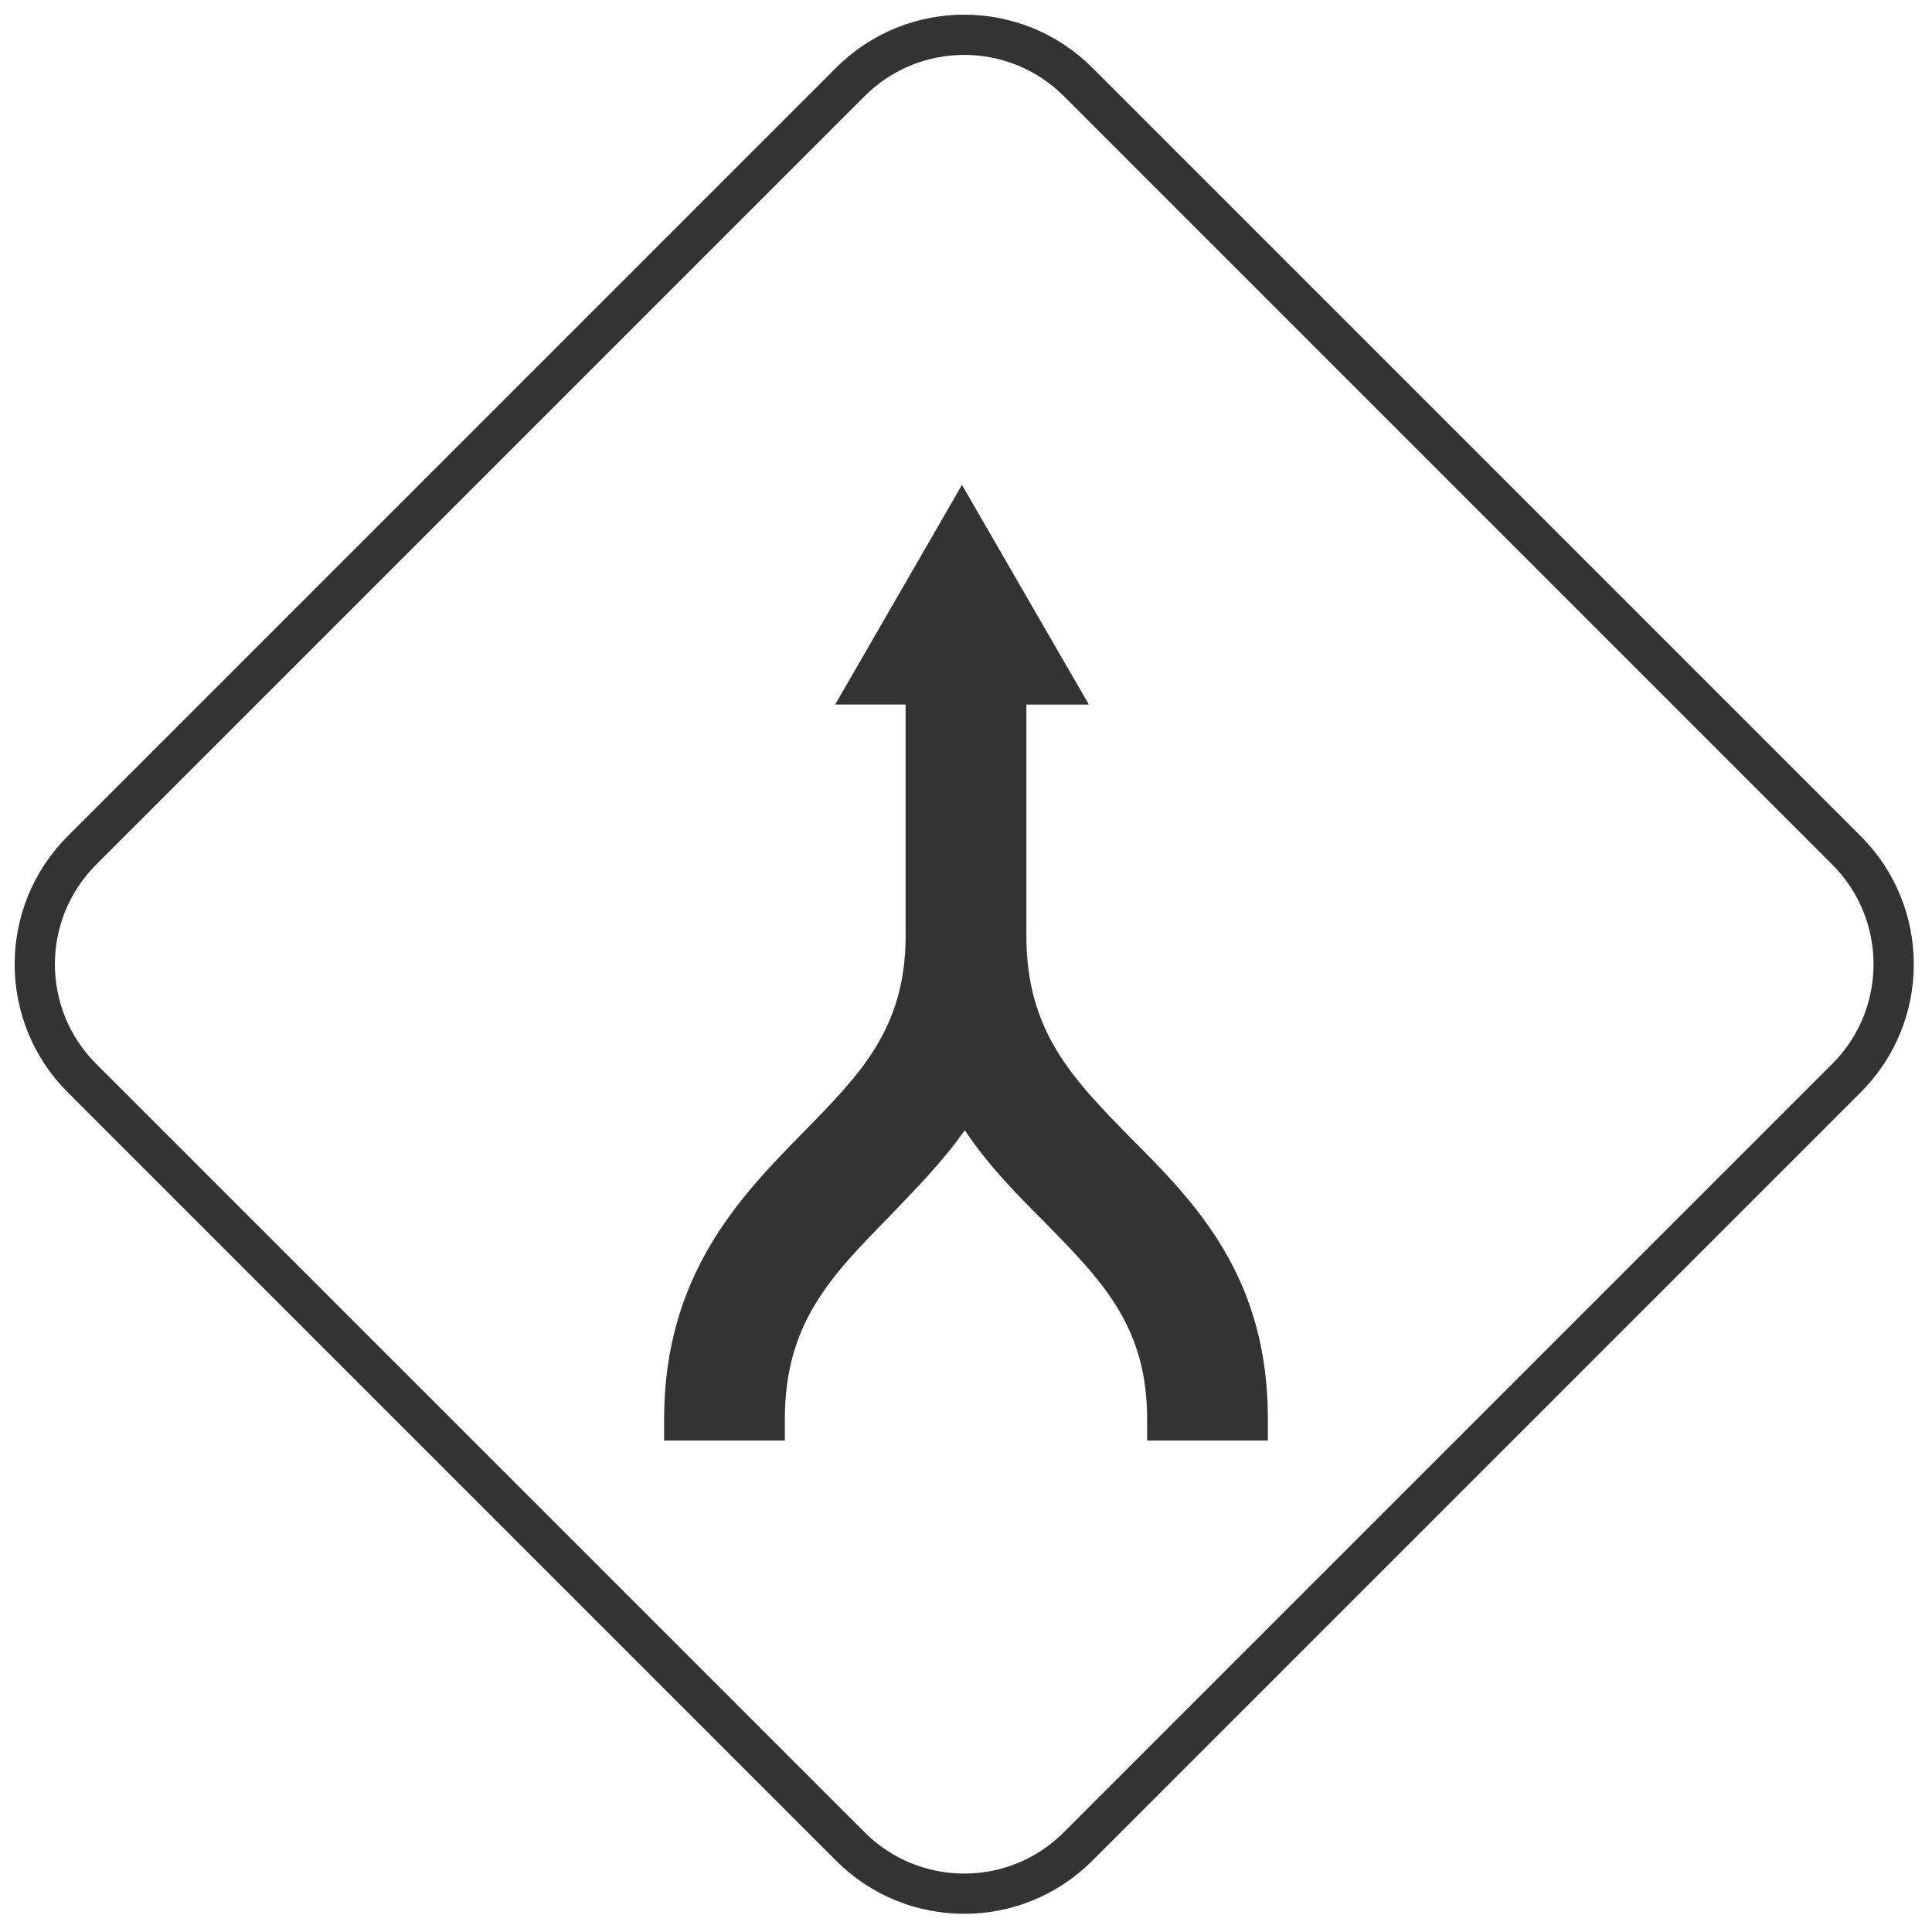
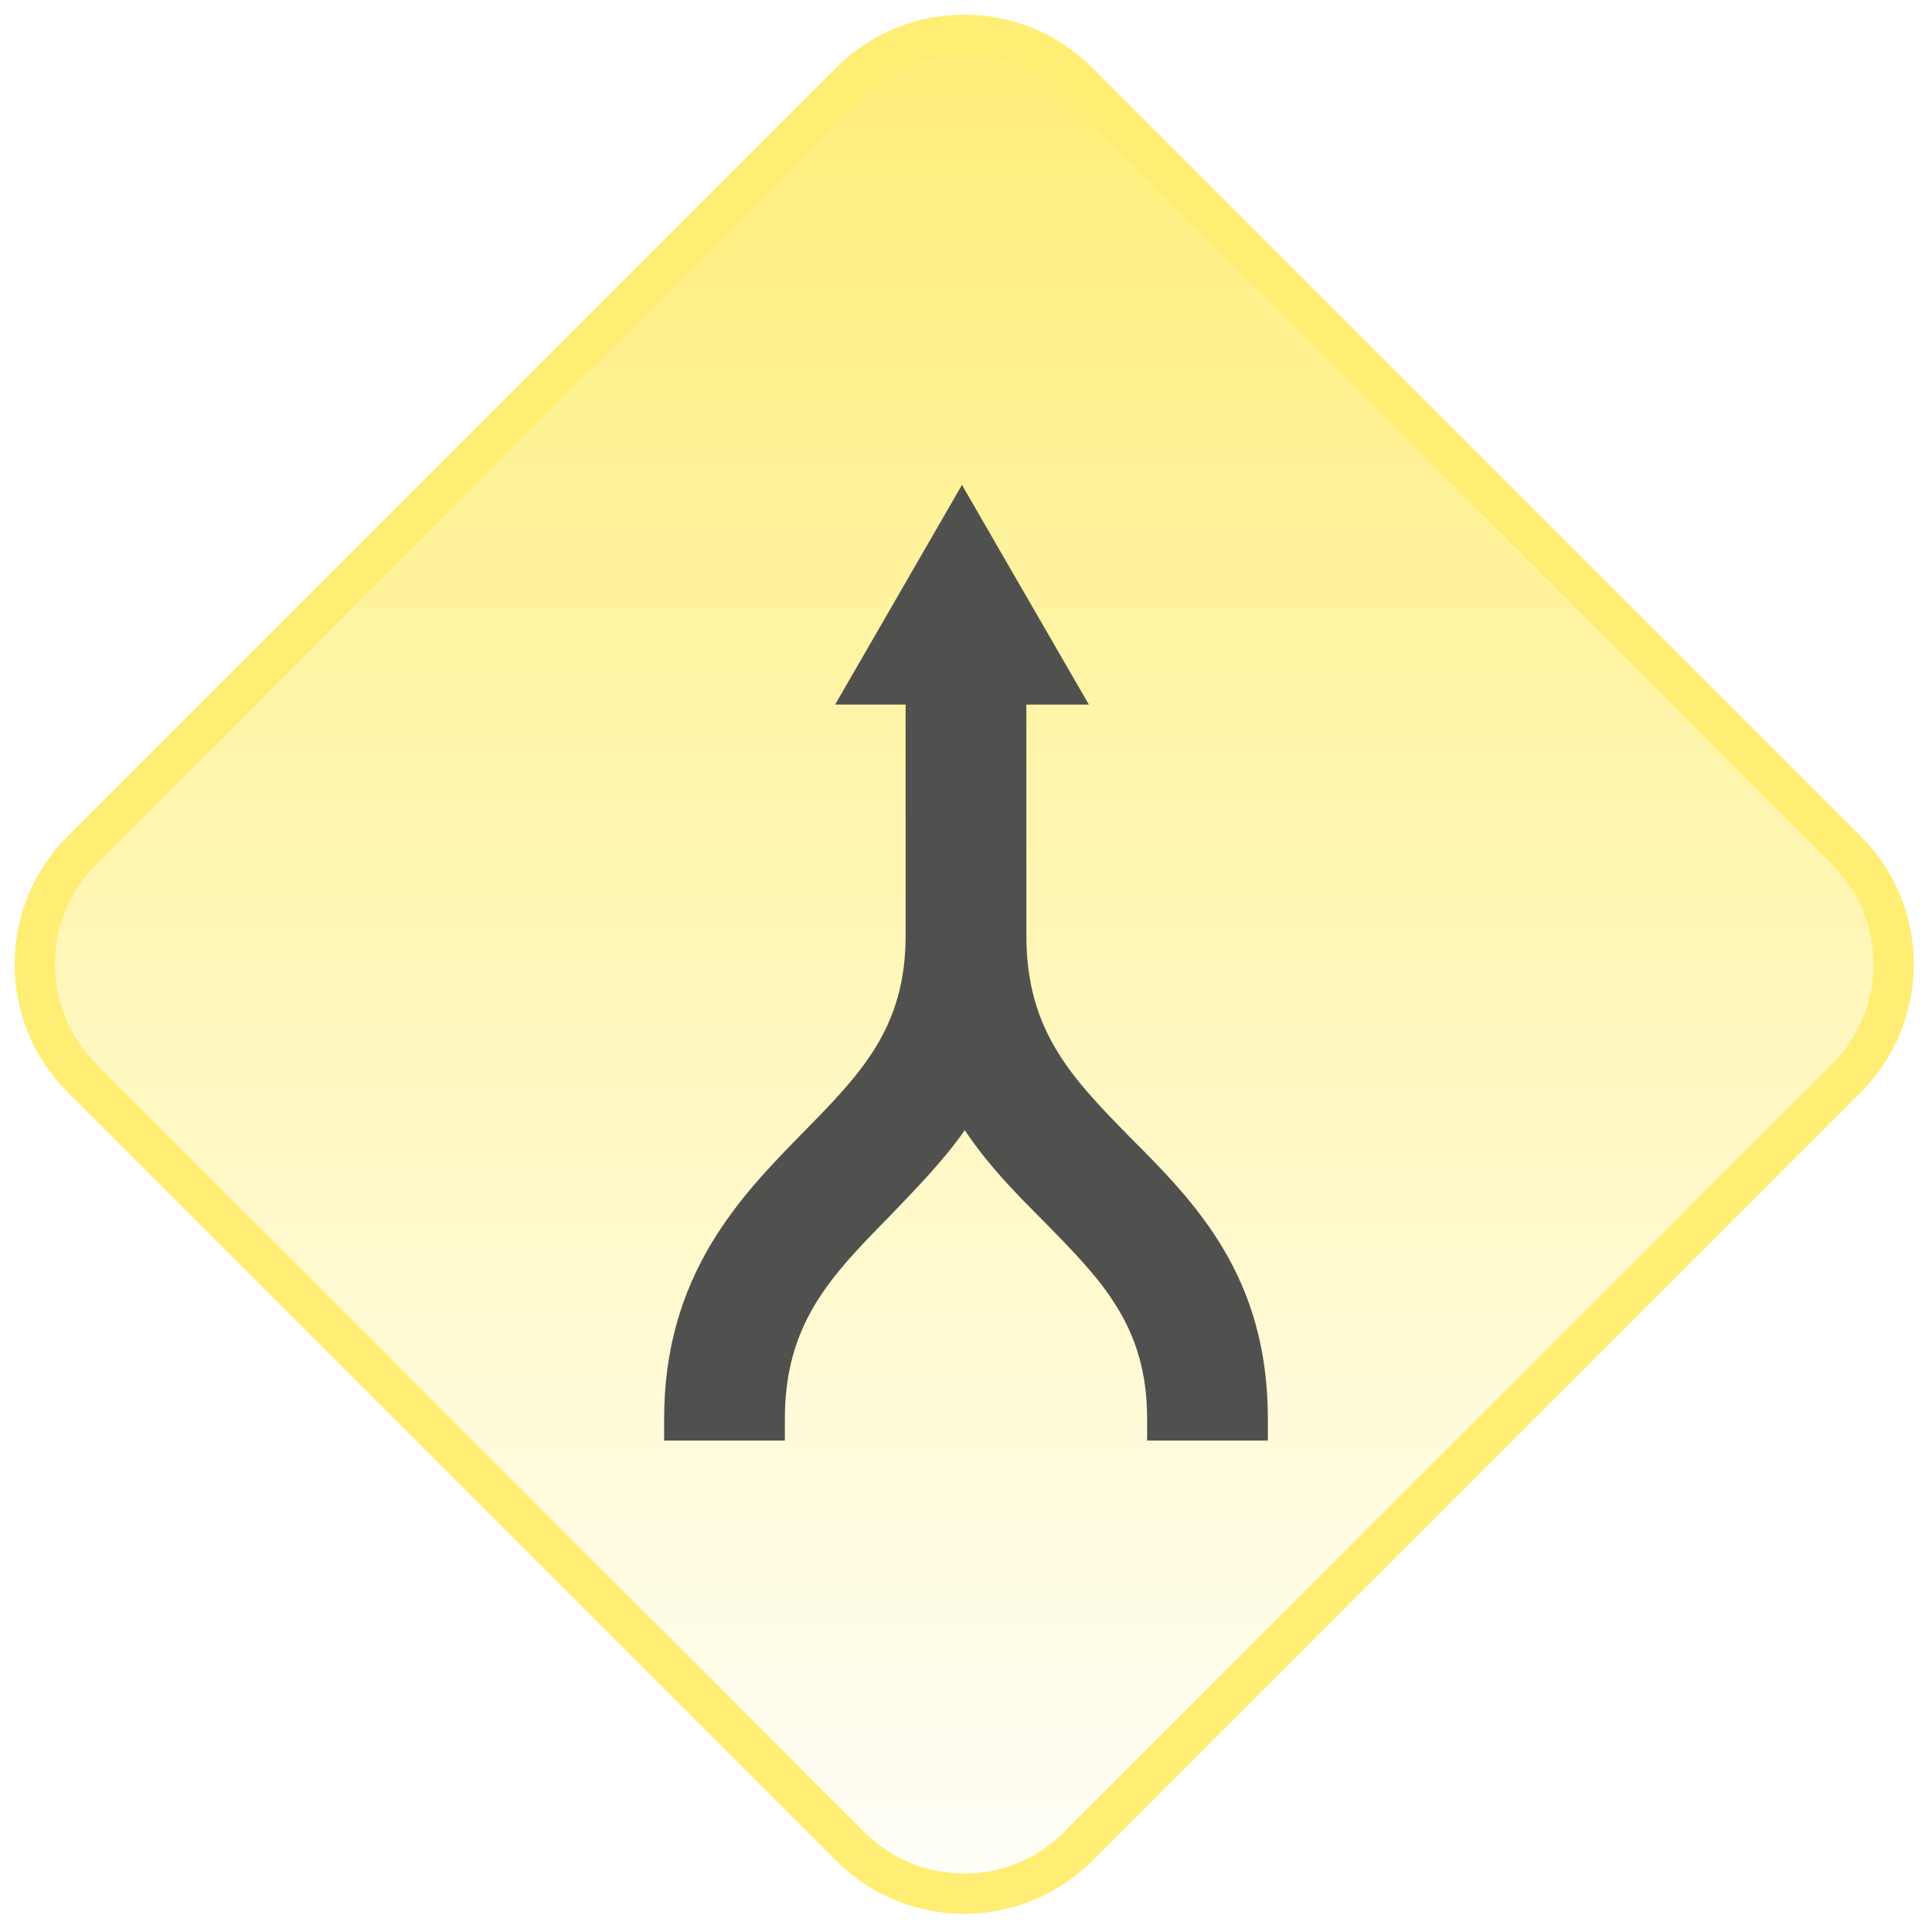
<svg xmlns="http://www.w3.org/2000/svg" width="48px" height="48px" viewBox="0 0 48 48" version="1.1">
-   <defs />
+   <defs>
+     <linearGradient id="grad2" y1="100%" x2="100%" y2="0%">
+       <stop offset="0%" style="stop-color:#FFEE73;stop-opacity:1" />
+       <stop offset="100%" style="stop-color:#fff;stop-opacity:1" />
+     </linearGradient>
+   </defs>
  <g id="Page-1-Copy" stroke="none" stroke-width="1" fill="none" fill-rule="evenodd">
    <g id="icon-merge">
-       <g id="noun_fork_60030" transform="translate(24, 24) rotate(90) translate(-24, -24) translate(-2, -2)" stroke="#333333">
+       <g id="noun_fork_60030" transform="translate(24, 24) rotate(90) translate(-24, -24) translate(-2, -2)" fill="url(#grad2)" stroke="#FFEE73">
        <rect id="Rectangle-33" transform="translate(25.95584, 26.04416) rotate(45) translate(-25.95584, -26.04416) " x="8.456" y="8.544" width="35" height="35" rx="4" />
      </g>
-       <g id="noun_fork_60030-copy" transform="translate(24, 24) rotate(90) translate(-24, -24) translate(12, 12)" fill="#333333" fill-rule="nonzero">
+       <g id="noun_fork_60030-copy" transform="translate(24, 24) rotate(90) translate(-24, -24) translate(12, 12)" fill="#50514f" fill-rule="nonzero">
        <path d="M23.79,16.5 L23.25,16.5 C20.88,16.5 19.71,15.36 18.24,13.92 C17.58,13.29 16.89,12.6 16.08,12.03 C16.98,11.43 17.7,10.71 18.36,10.05 C19.8,8.64 20.94,7.5 23.25,7.5 L23.79,7.5 L23.79,4.5 L23.25,4.5 C19.71,4.5 17.88,6.3 16.26,7.92 C14.79,9.36 13.62,10.5 11.25,10.5 L10.86,10.5 L5.4,10.5 L5.4,13.5 L10.86,13.5 L11.25,13.5 C13.56,13.5 14.7,14.64 16.14,16.05 C17.7,17.58 19.65,19.5 23.25,19.5 L23.79,19.5 L23.79,16.5 Z" id="Shape" />
        <polygon id="Shape" transform="translate(4.140452, 11.31075) rotate(-60) translate(-4.140452, -11.31075) " points="1.41 12.811 1.41 14.461 6.87 11.311 1.41 8.161 1.41 9.811" />
      </g>
    </g>
  </g>
</svg>
